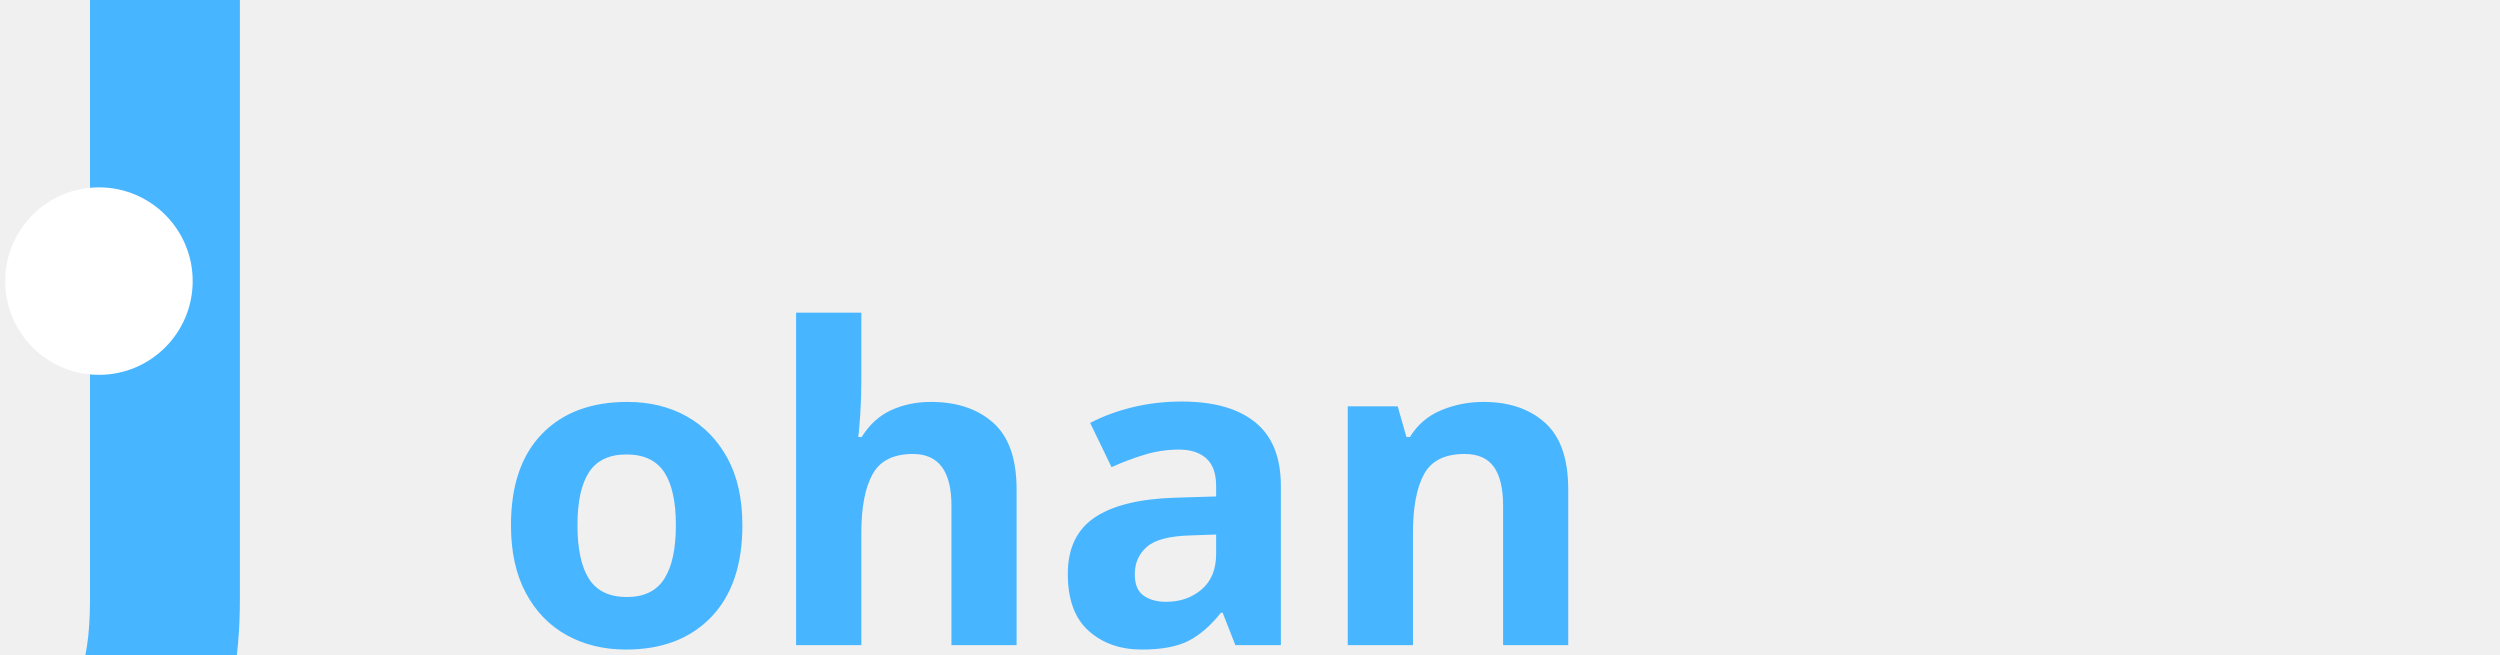
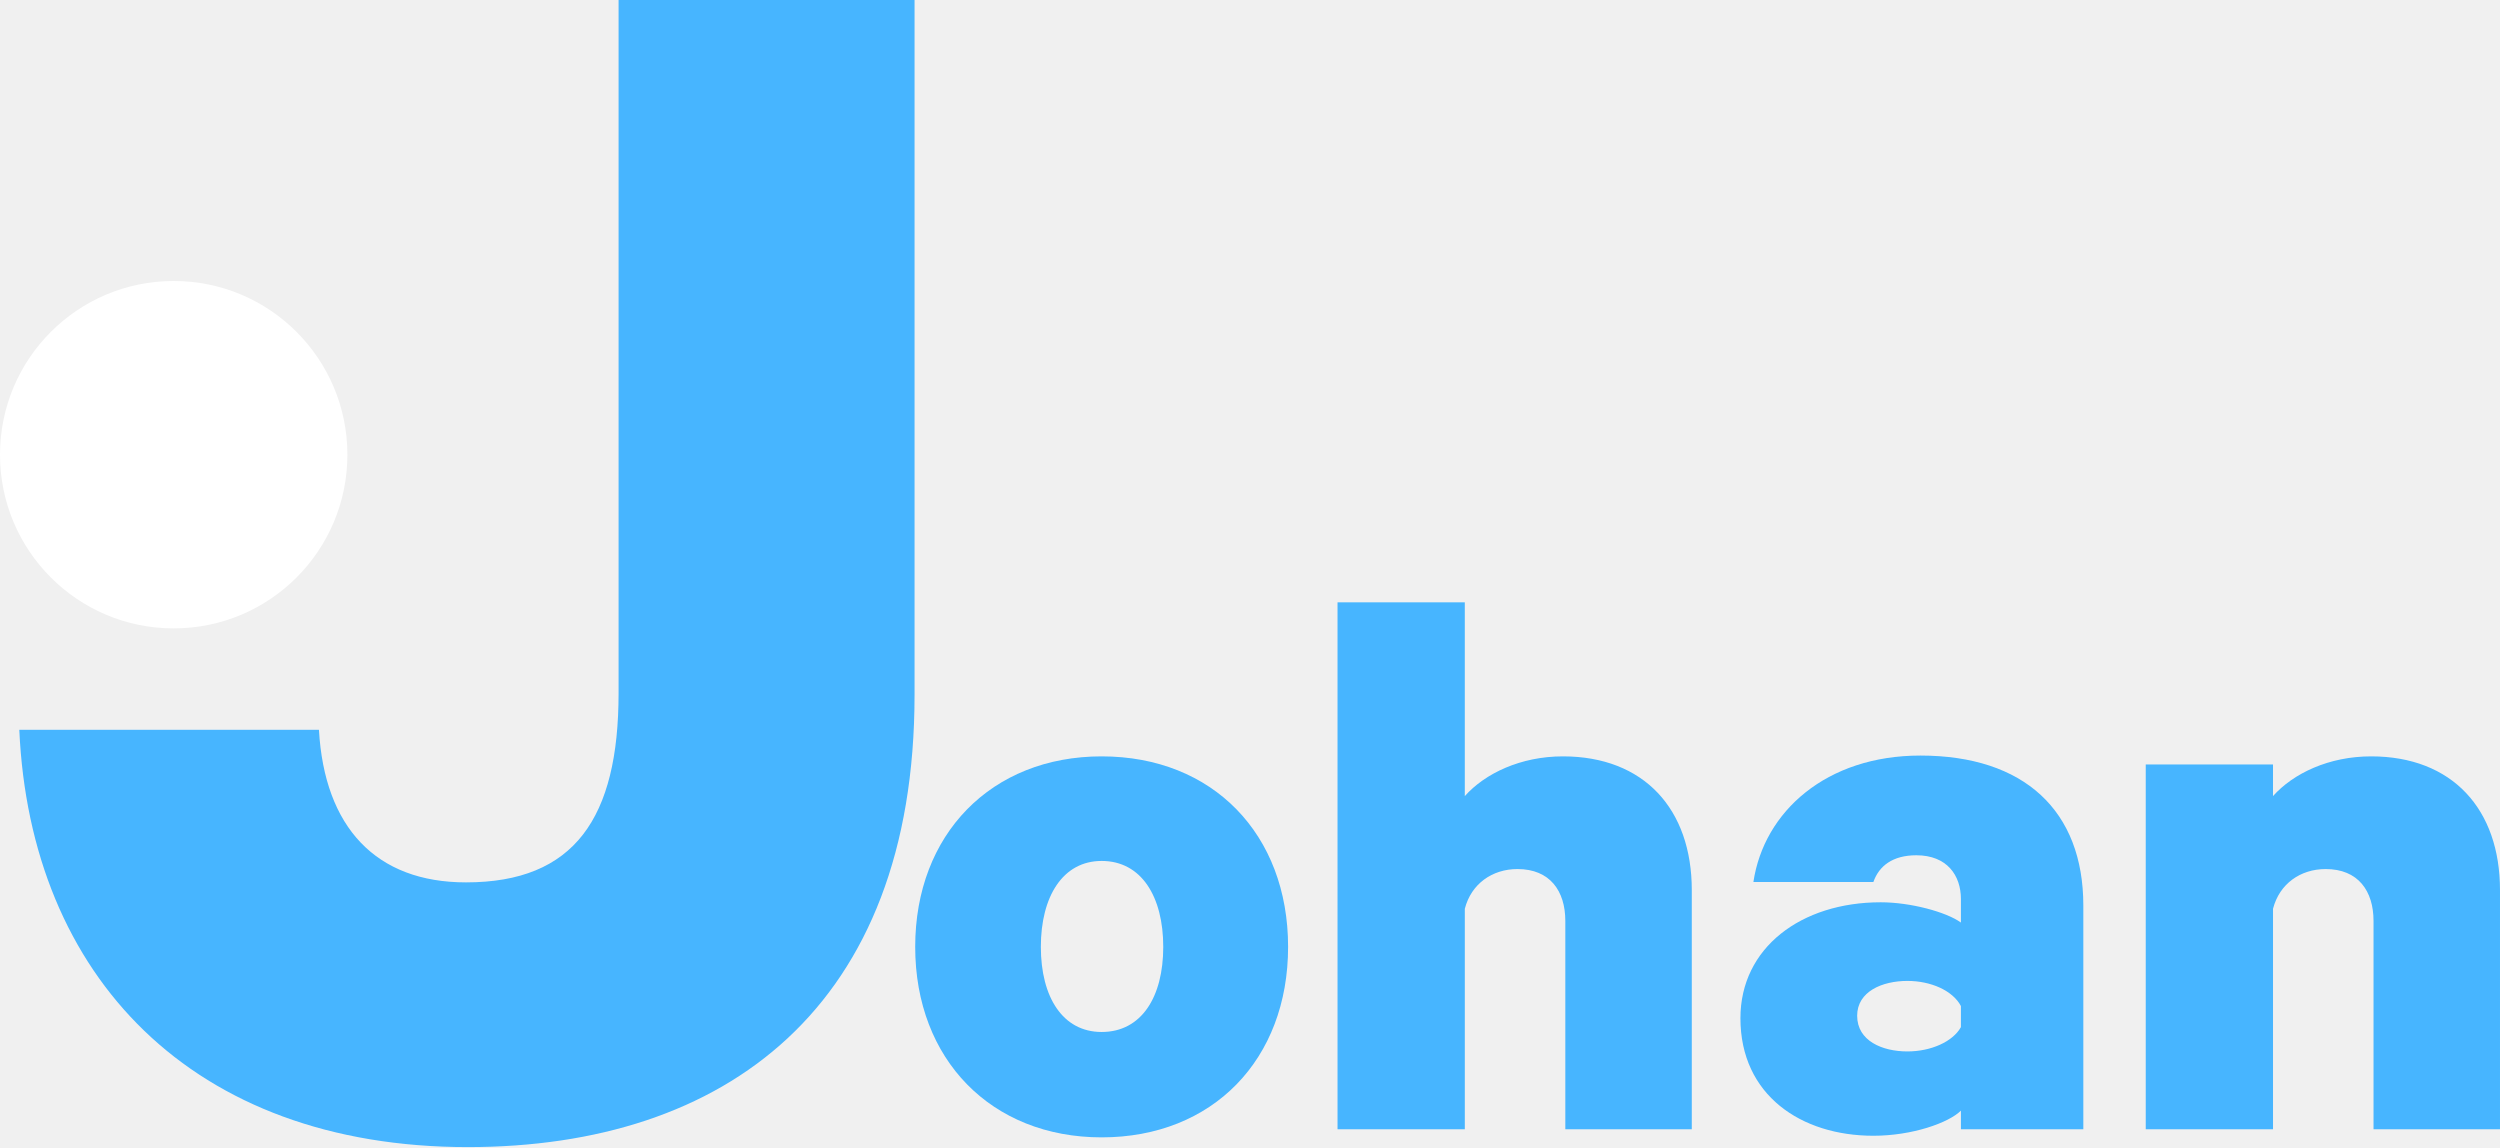
- <svg xmlns="http://www.w3.org/2000/svg" width="504mm" height="132mm" viewBox="0 0 504 132" version="1.1" id="svg5">
+ <svg xmlns="http://www.w3.org/2000/svg" width="271.991mm" height="124.8mm" viewBox="0 0 271.991 124.8" version="1.1" id="svg5">
  <defs id="defs2" />
-   <g id="layer1">
+   <g id="layer1" transform="translate(-1.049909,-7.199865)">
    <circle style="display:none;fill:#051620;fill-opacity:1;stroke:none;stroke-width:1.408;stroke-linejoin:round;stroke-miterlimit:10;stroke-opacity:0.977;paint-order:markers fill stroke" id="path20919" cx="100" cy="100" r="100" />
    <g id="g1905" transform="translate(0.00660299,1.9054846e-4)" style="display:none">
      <text xml:space="preserve" style="font-style:normal;font-variant:normal;font-weight:bold;font-stretch:normal;font-size:153.467px;line-height:1.25;font-family:Ubuntu;-inkscape-font-specification:'Ubuntu Bold';opacity:1;fill:#47b5ff;fill-opacity:1;stroke-width:1.279" x="31.931" y="152.102" id="text2762">
        <tspan id="tspan2760" style="font-style:normal;font-variant:normal;font-weight:bold;font-stretch:normal;font-size:153.467px;font-family:Ubuntu;-inkscape-font-specification:'Ubuntu Bold';fill:#47b5ff;fill-opacity:1;stroke-width:1.279" x="31.931" y="152.102">J</tspan>
      </text>
      <path d="m 142.58,45.749 h 23.941 V 153.694 H 142.58 V 107.899 H 102.372 c 0,11.674 0.618,24.015 -6.637,34.022 -7.833,9.186 -17.304,10.743 -17.304,10.743 V 45.749 H 102.372 v 41.278 h 40.208 z" id="path26024" style="fill:#47b5ff;fill-opacity:1;stroke-width:4.87" />
    </g>
    <g id="g12108" transform="translate(3.671518,-10.06528)" style="display:none">
      <text xml:space="preserve" style="font-style:normal;font-variant:normal;font-weight:bold;font-stretch:normal;font-size:141.111px;line-height:1.25;font-family:Calibre;-inkscape-font-specification:'Calibre Bold';fill:#ffffff;fill-opacity:1;stroke-width:1.279" x="66.868" y="167.226" id="text1918-3">
        <tspan id="tspan1916-6" style="font-style:normal;font-variant:normal;font-weight:bold;font-stretch:normal;font-size:141.111px;font-family:Calibre;-inkscape-font-specification:'Calibre Bold';fill:#ffffff;fill-opacity:1;stroke-width:1.279" x="66.868" y="167.226">M</tspan>
      </text>
      <text xml:space="preserve" style="font-style:normal;font-variant:normal;font-weight:bold;font-stretch:normal;font-size:131.586px;line-height:1.25;font-family:Calibre;-inkscape-font-specification:'Calibre Bold';text-align:end;text-anchor:end;fill:#47b5ff;fill-opacity:1;stroke-width:1.279" x="100.462" y="138.442" id="text1918">
        <tspan id="tspan1916" style="font-style:normal;font-variant:normal;font-weight:bold;font-stretch:normal;font-size:131.586px;font-family:Calibre;-inkscape-font-specification:'Calibre Bold';text-align:end;text-anchor:end;fill:#47b5ff;fill-opacity:1;stroke-width:1.279" x="100.462" y="138.442">H</tspan>
      </text>
    </g>
    <g id="g28743" transform="matrix(1.259845,0,0,1.259845,-75.87273,-55.94016)">
-       <text xml:space="preserve" style="font-style:normal;font-variant:normal;font-weight:bold;font-stretch:normal;font-size:158.75px;line-height:1.25;font-family:Calibre;-inkscape-font-specification:'Calibre Bold';text-align:start;text-anchor:start;fill:#47b5ff;fill-opacity:1;stroke-width:1.279" x="60.343" y="147.59" id="text25552">
-         <tspan id="tspan25550" style="font-style:normal;font-variant:normal;font-weight:bold;font-stretch:normal;font-size:158.75px;font-family:Calibre;-inkscape-font-specification:'Calibre Bold';text-align:start;text-anchor:start;fill:#47b5ff;fill-opacity:1;stroke-width:1.279" x="60.343" y="147.59">J</tspan>
-       </text>
+       <g aria-label="J" id="text25552" style="font-weight:bold;font-size:158.75px;line-height:1.25;font-family:Calibre;-inkscape-font-specification:'Calibre Bold';fill:#47b5ff;stroke-width:1.279">
+         <path d="m 62.724,113.141 c 0.953,21.273 14.922,36.036 38.735,36.036 22.225,0 38.576,-12.065 38.576,-39.053 V 50.117 h -25.559 v 59.849 c 0,10.795 -3.81,16.351 -13.176,16.351 -7.779,0 -12.224,-4.763 -12.7,-13.176 z" id="path303" />
+       </g>
      <circle style="fill:#ffffff;fill-opacity:1;stroke-width:0.158;stroke-linejoin:round;stroke-miterlimit:10;stroke-opacity:0.977;paint-order:markers fill stroke" id="path28656" cx="76.057" cy="89.383" r="15" />
-       <text xml:space="preserve" style="font-style:normal;font-variant:normal;font-weight:bold;font-stretch:normal;font-size:70.004px;line-height:1.25;font-family:Calibre;-inkscape-font-specification:'Calibre Bold';text-align:start;text-anchor:start;fill:#47b5ff;fill-opacity:1;stroke-width:1.279" x="138.831" y="147.637" id="text25552-3">
-         <tspan id="tspan25550-6" style="font-style:normal;font-variant:normal;font-weight:bold;font-stretch:normal;font-size:70.004px;font-family:Calibre;-inkscape-font-specification:'Calibre Bold';text-align:start;text-anchor:start;fill:#47b5ff;fill-opacity:1;stroke-width:1.279" x="138.831" y="147.637">ohan</tspan>
-       </text>
+       <g aria-label="ohan" id="text25552-3" style="font-weight:bold;font-size:70.004px;line-height:1.25;font-family:Calibre;-inkscape-font-specification:'Calibre Bold';fill:#47b5ff;stroke-width:1.279">
+         <path d="m 172.293,131.886 c 0,-9.731 -6.51,-16.451 -16.101,-16.451 -9.521,0 -16.101,6.72 -16.101,16.451 0,9.731 6.58,16.451 16.101,16.451 9.591,0 16.101,-6.72 16.101,-16.451 z m -10.781,0 c 0,4.34 -1.89,7.35 -5.32,7.35 -3.36,0 -5.25,-3.01 -5.25,-7.35 0,-4.34 1.89,-7.42 5.25,-7.42 3.43,0 5.32,3.08 5.32,7.42 z" id="path408" />
+         <path d="m 176.563,147.637 h 10.991 v -19.041 c 0.56,-2.17 2.38,-3.43 4.55,-3.43 2.8,0 4.13,1.89 4.13,4.48 v 17.991 h 10.921 v -20.651 c 0,-7 -4.13,-11.551 -11.131,-11.551 -3.64,0 -6.72,1.47 -8.471,3.43 v -16.731 h -10.991 z" id="path410" />
+         <path d="m 240.967,147.637 v -19.321 c 0,-8.19 -5.11,-12.951 -14.071,-12.951 -8.12,0 -13.511,4.83 -14.421,10.921 h 10.361 c 0.49,-1.4 1.68,-2.31 3.71,-2.31 2.66,0 3.85,1.75 3.85,3.78 v 2.03 c -1.26,-0.91 -4.34,-1.75 -6.93,-1.75 -6.86,0 -12.111,3.92 -12.111,10.011 0,6.65 5.25,10.151 11.481,10.151 3.36,0 6.51,-1.12 7.56,-2.17 v 1.61 z m -10.571,-8.821 c -0.7,1.26 -2.59,2.1 -4.62,2.1 -2.17,0 -4.34,-0.91 -4.34,-3.08 0,-2.1 2.17,-3.01 4.34,-3.01 2.03,0 3.92,0.84 4.62,2.17 z" id="path412" />
+         <path d="m 246.357,147.637 h 10.991 v -19.041 c 0.56,-2.17 2.38,-3.43 4.55,-3.43 2.8,0 4.13,1.89 4.13,4.48 v 17.991 h 10.921 v -20.651 c 0,-7 -4.13,-11.551 -11.131,-11.551 -3.64,0 -6.72,1.47 -8.471,3.43 v -2.73 H 246.357 Z" id="path414" />
+       </g>
    </g>
  </g>
</svg>
